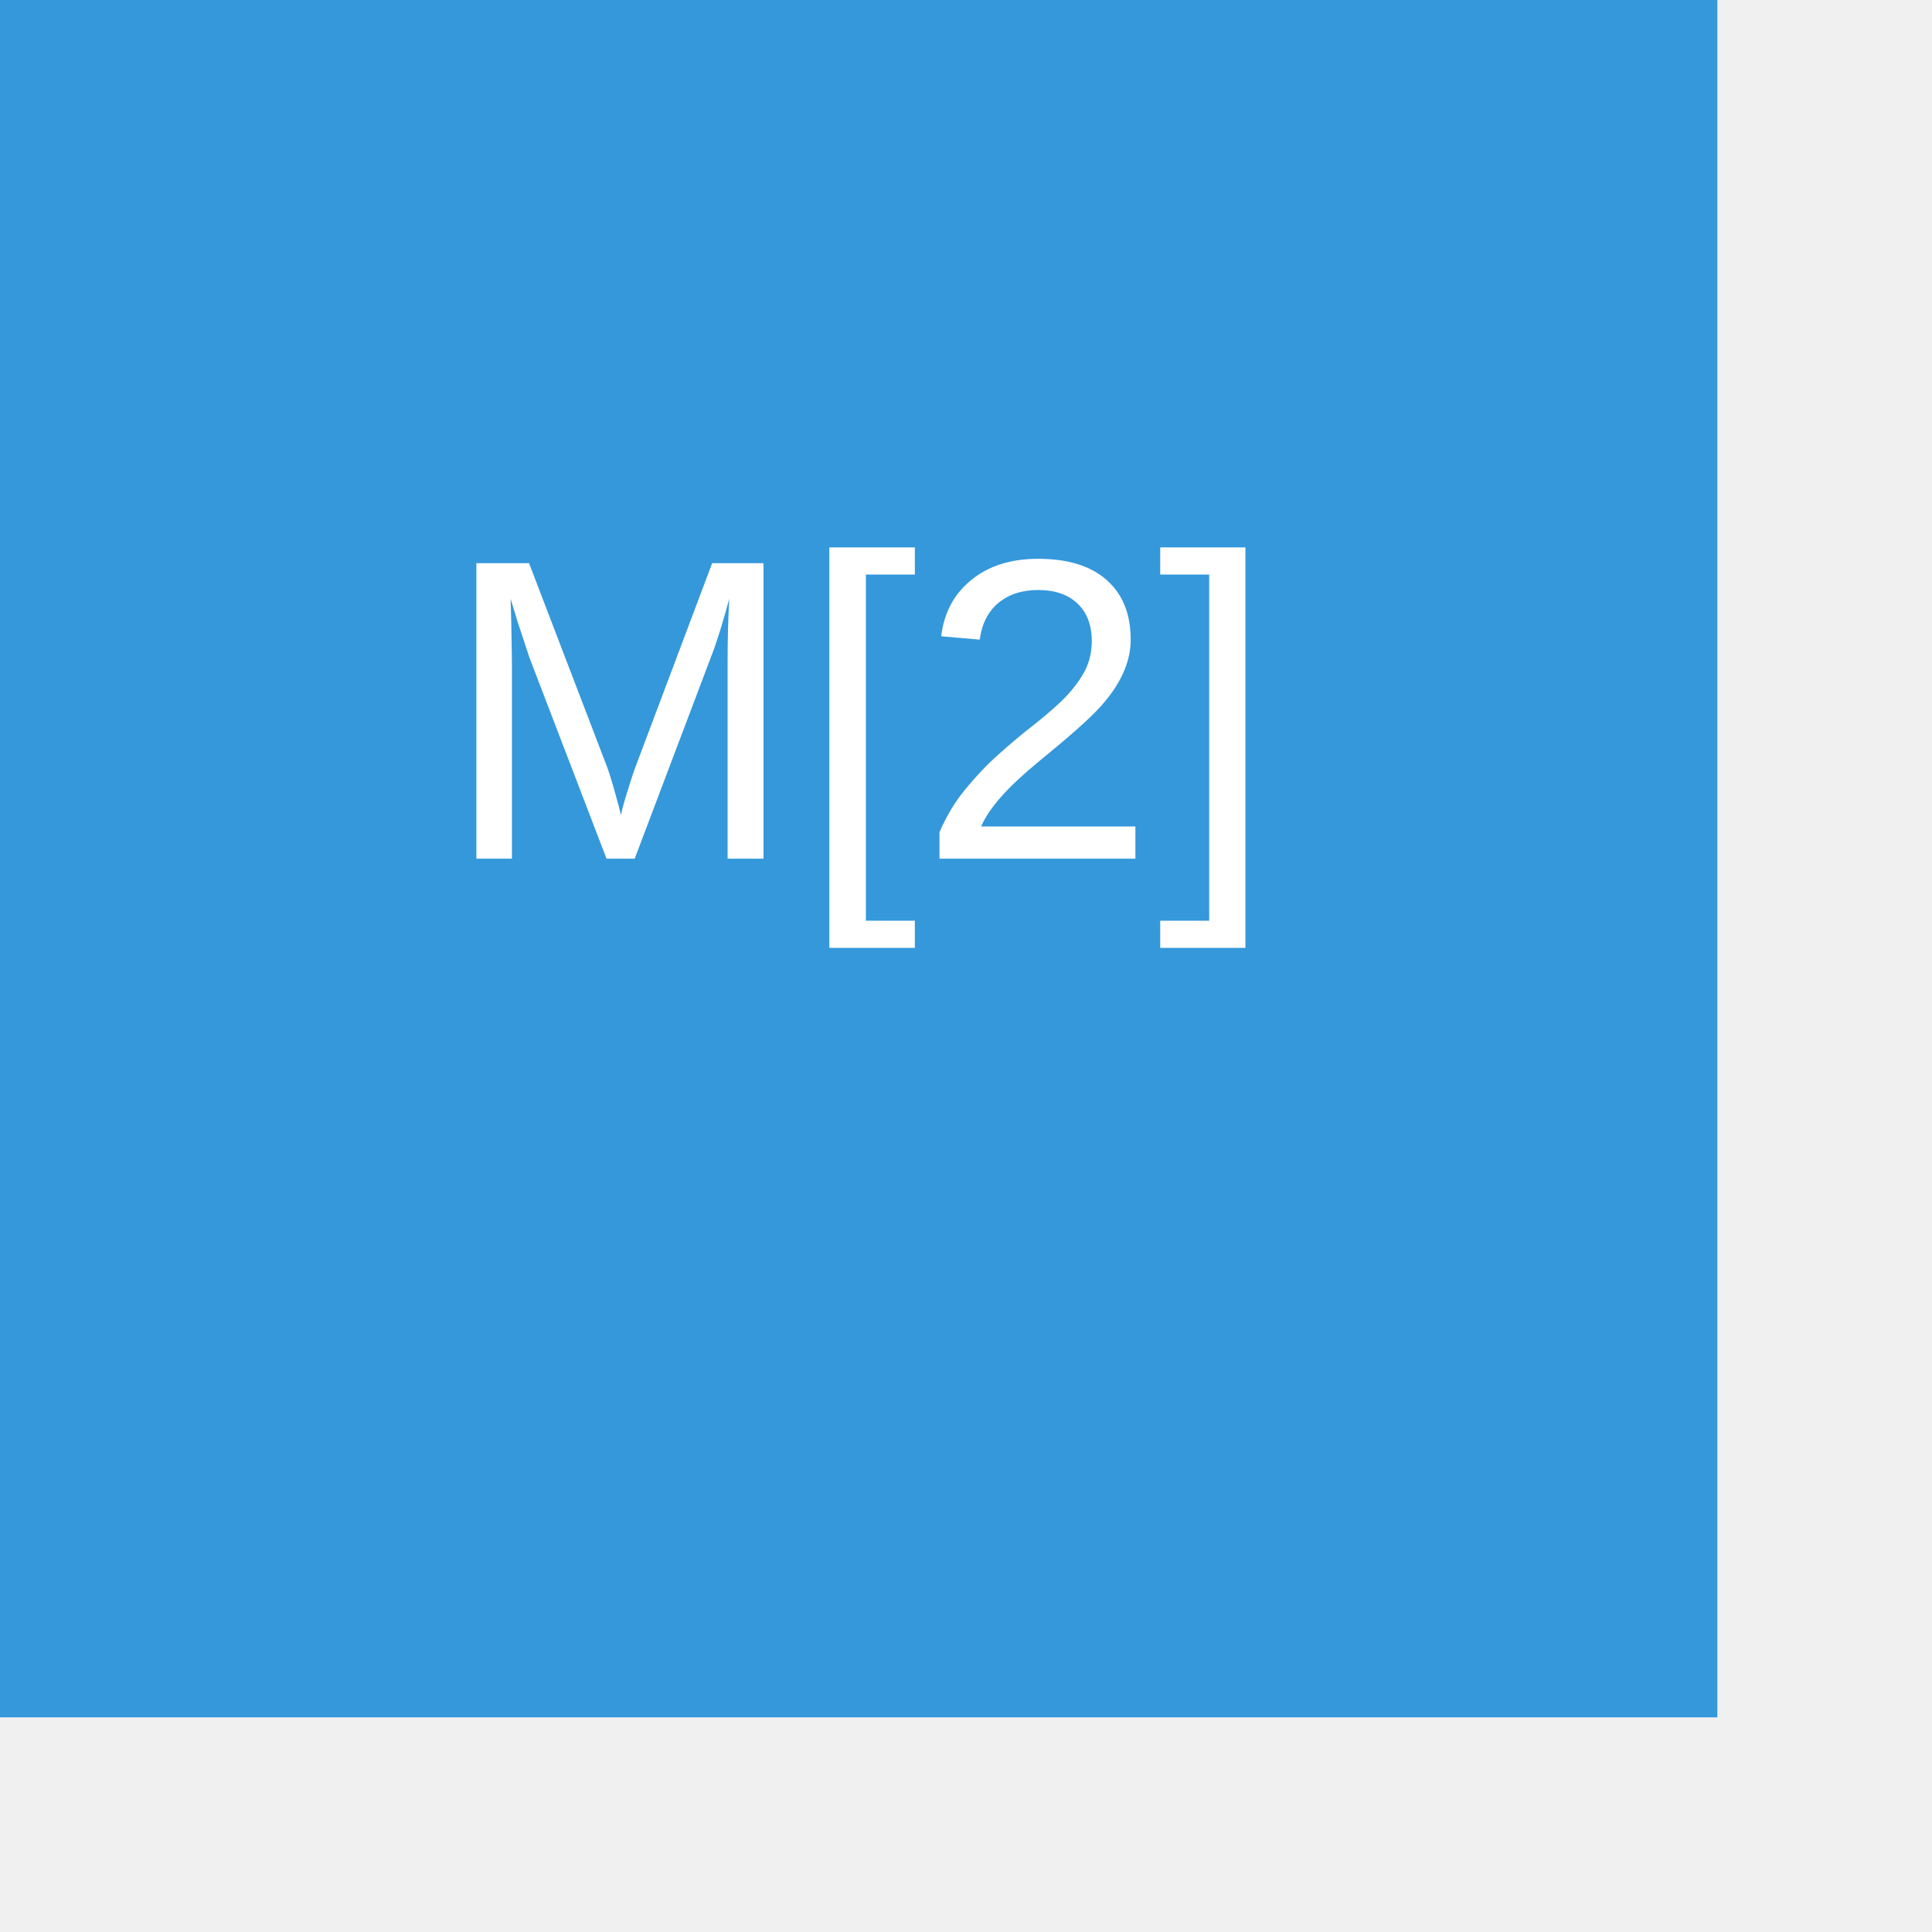
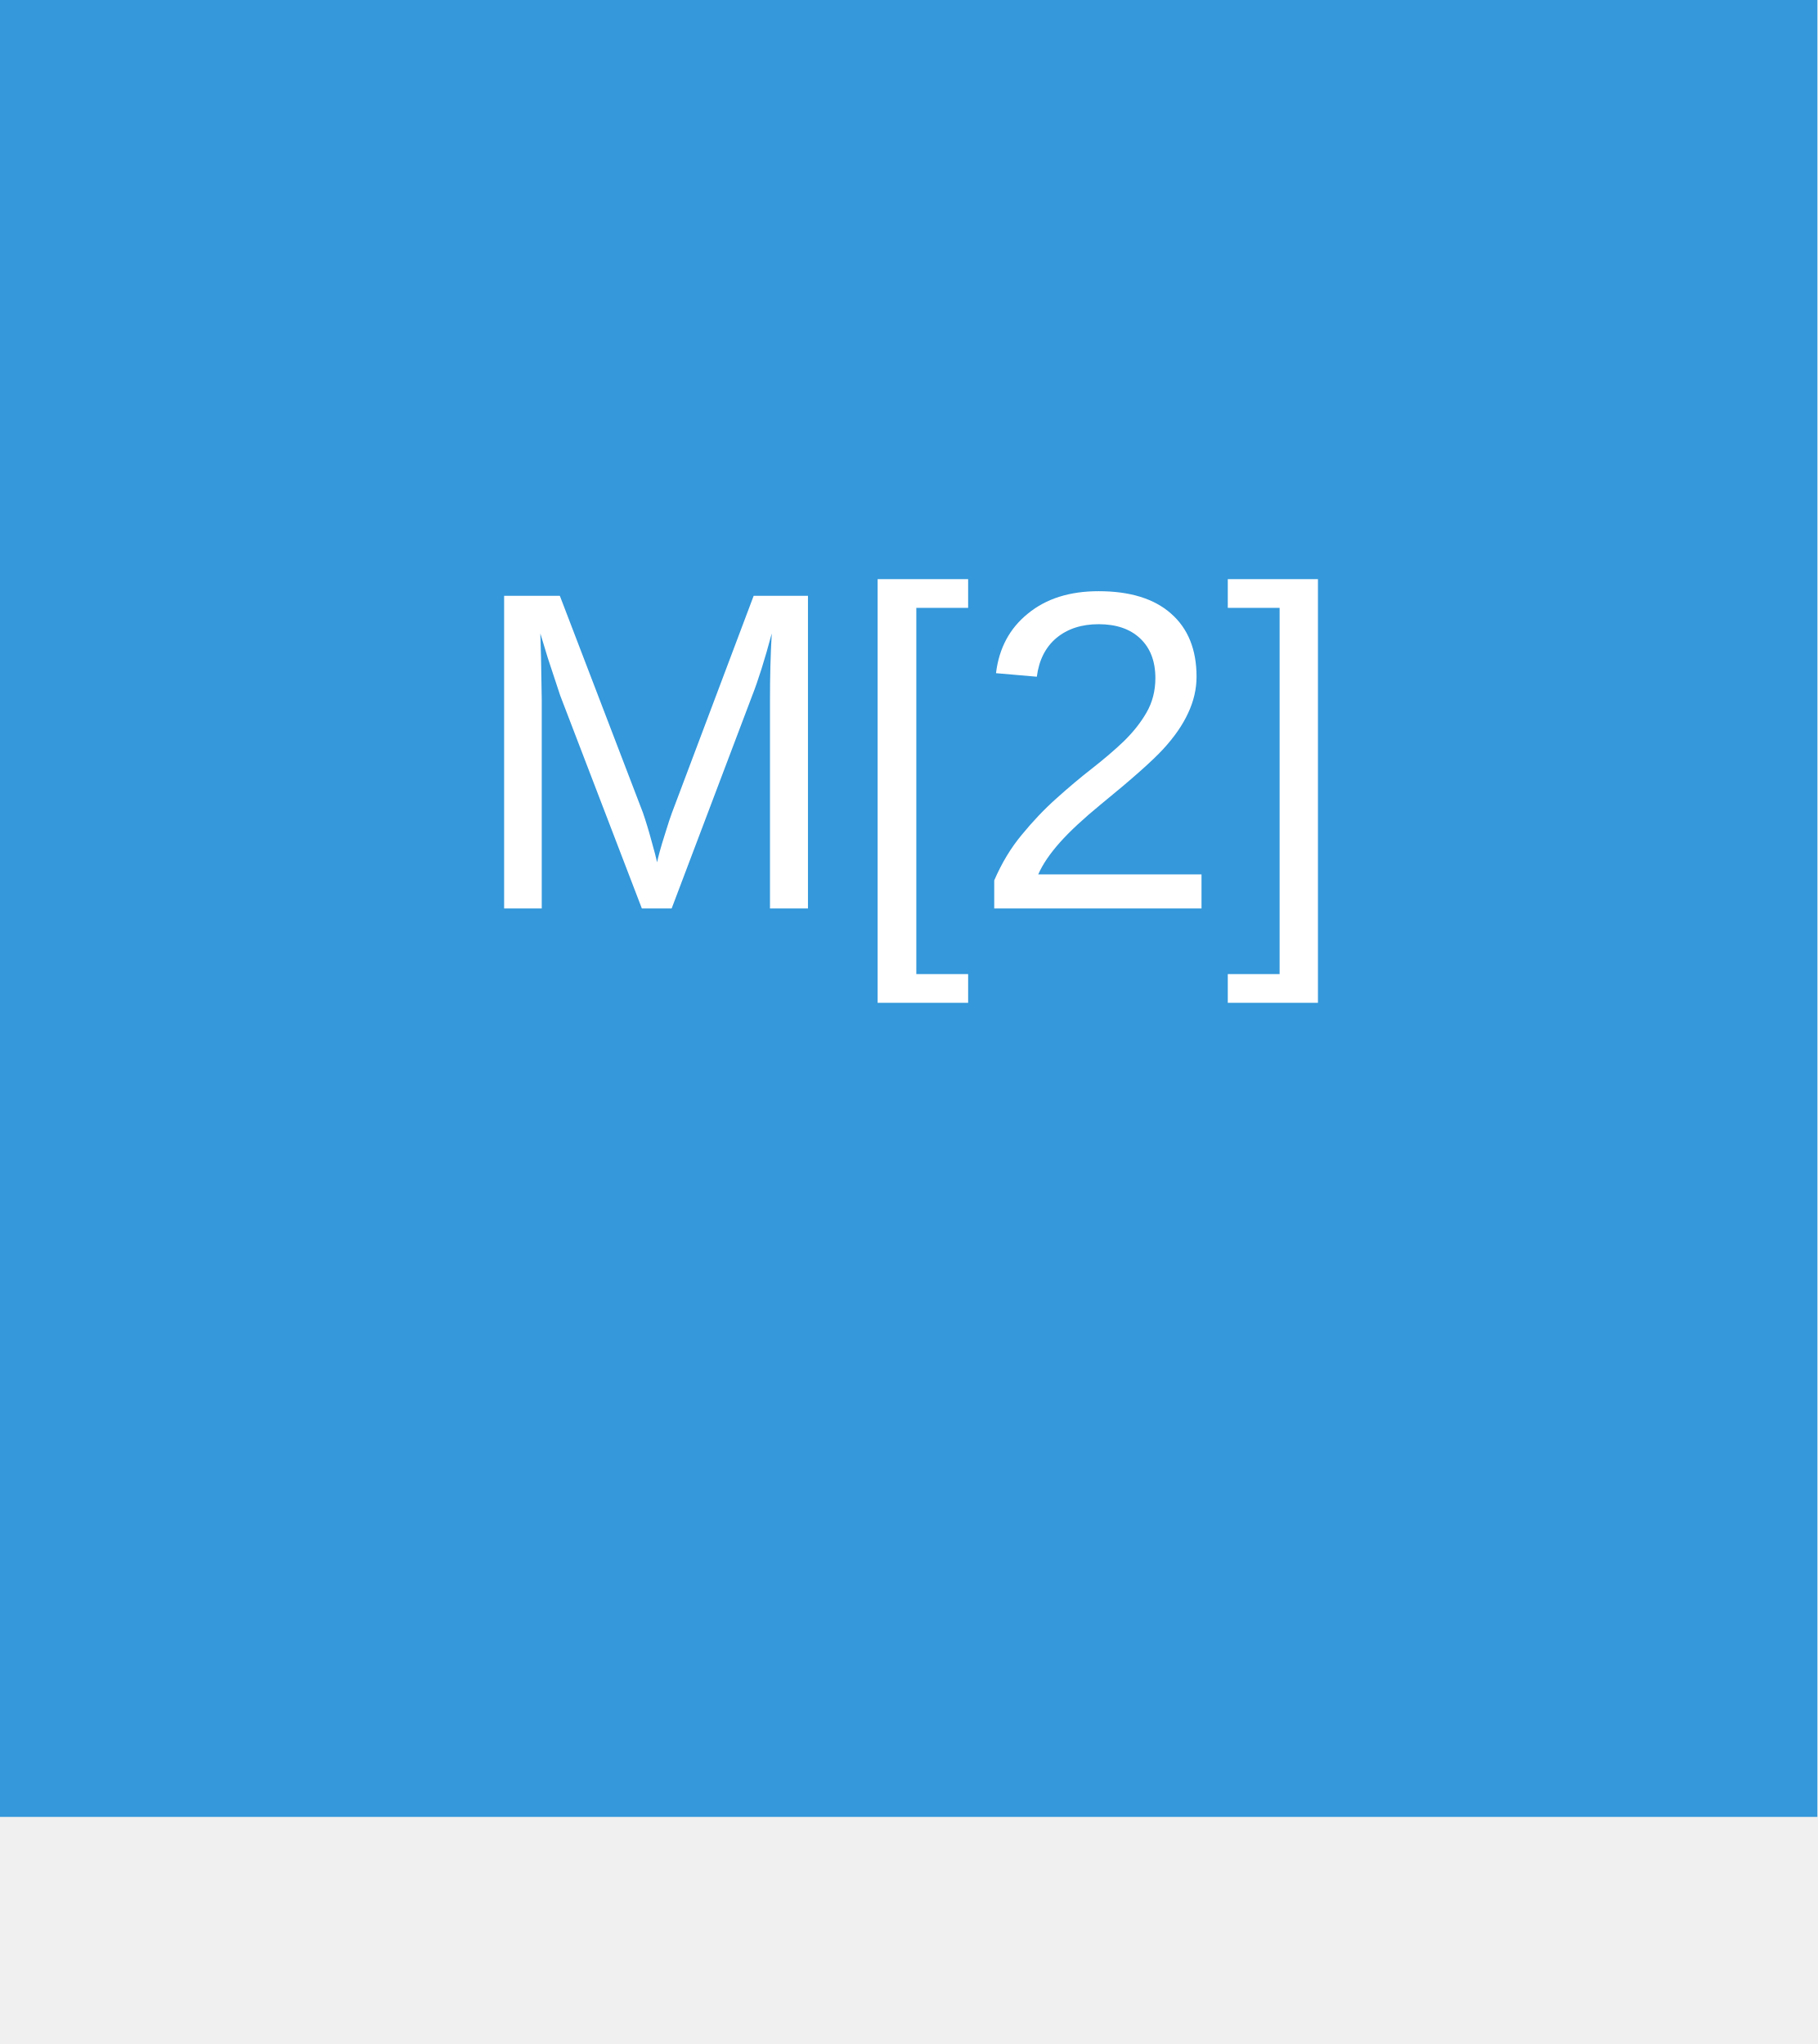
- <svg xmlns="http://www.w3.org/2000/svg" width="90" height="90" viewBox="0 0 90 90">
+ <svg xmlns="http://www.w3.org/2000/svg" width="80" height="90" viewBox="0 0 80 90">
  <rect width="80" height="80" fill="#3498db" />
  <text x="40" y="40" font-family="Arial" font-size="20" fill="white" text-anchor="middle" alignment-baseline="middle">M[2]</text>
</svg>
